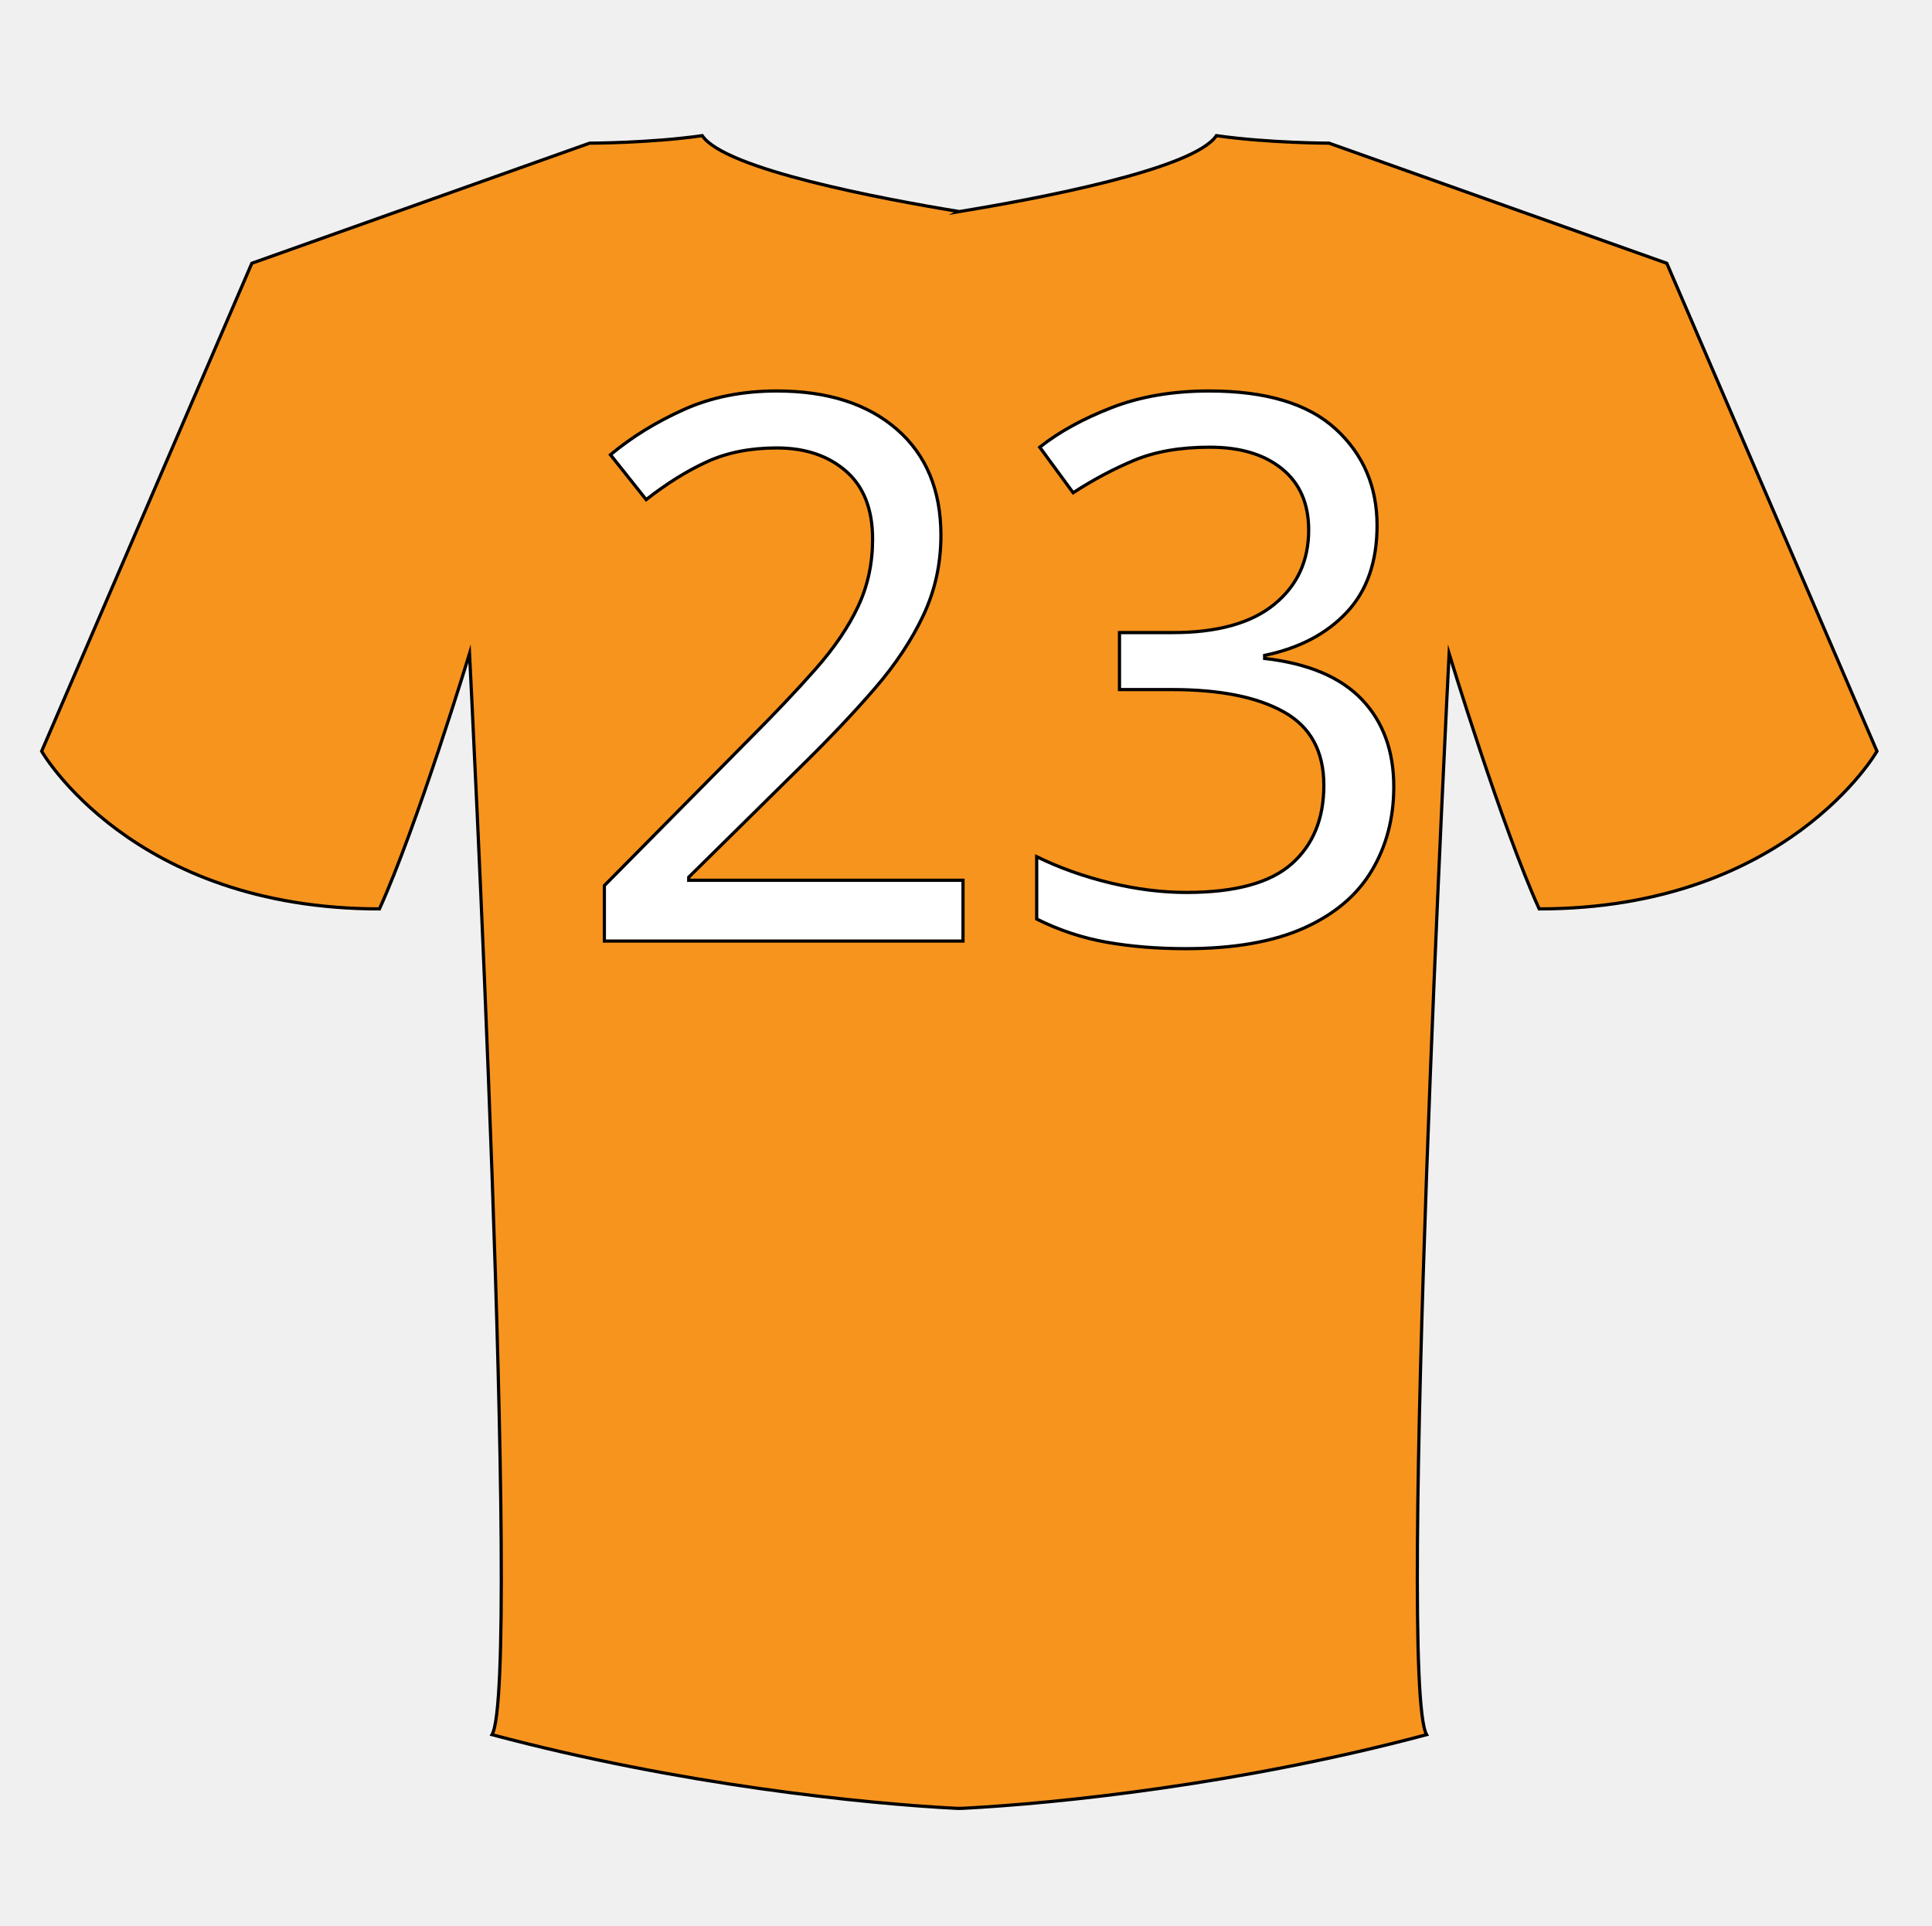
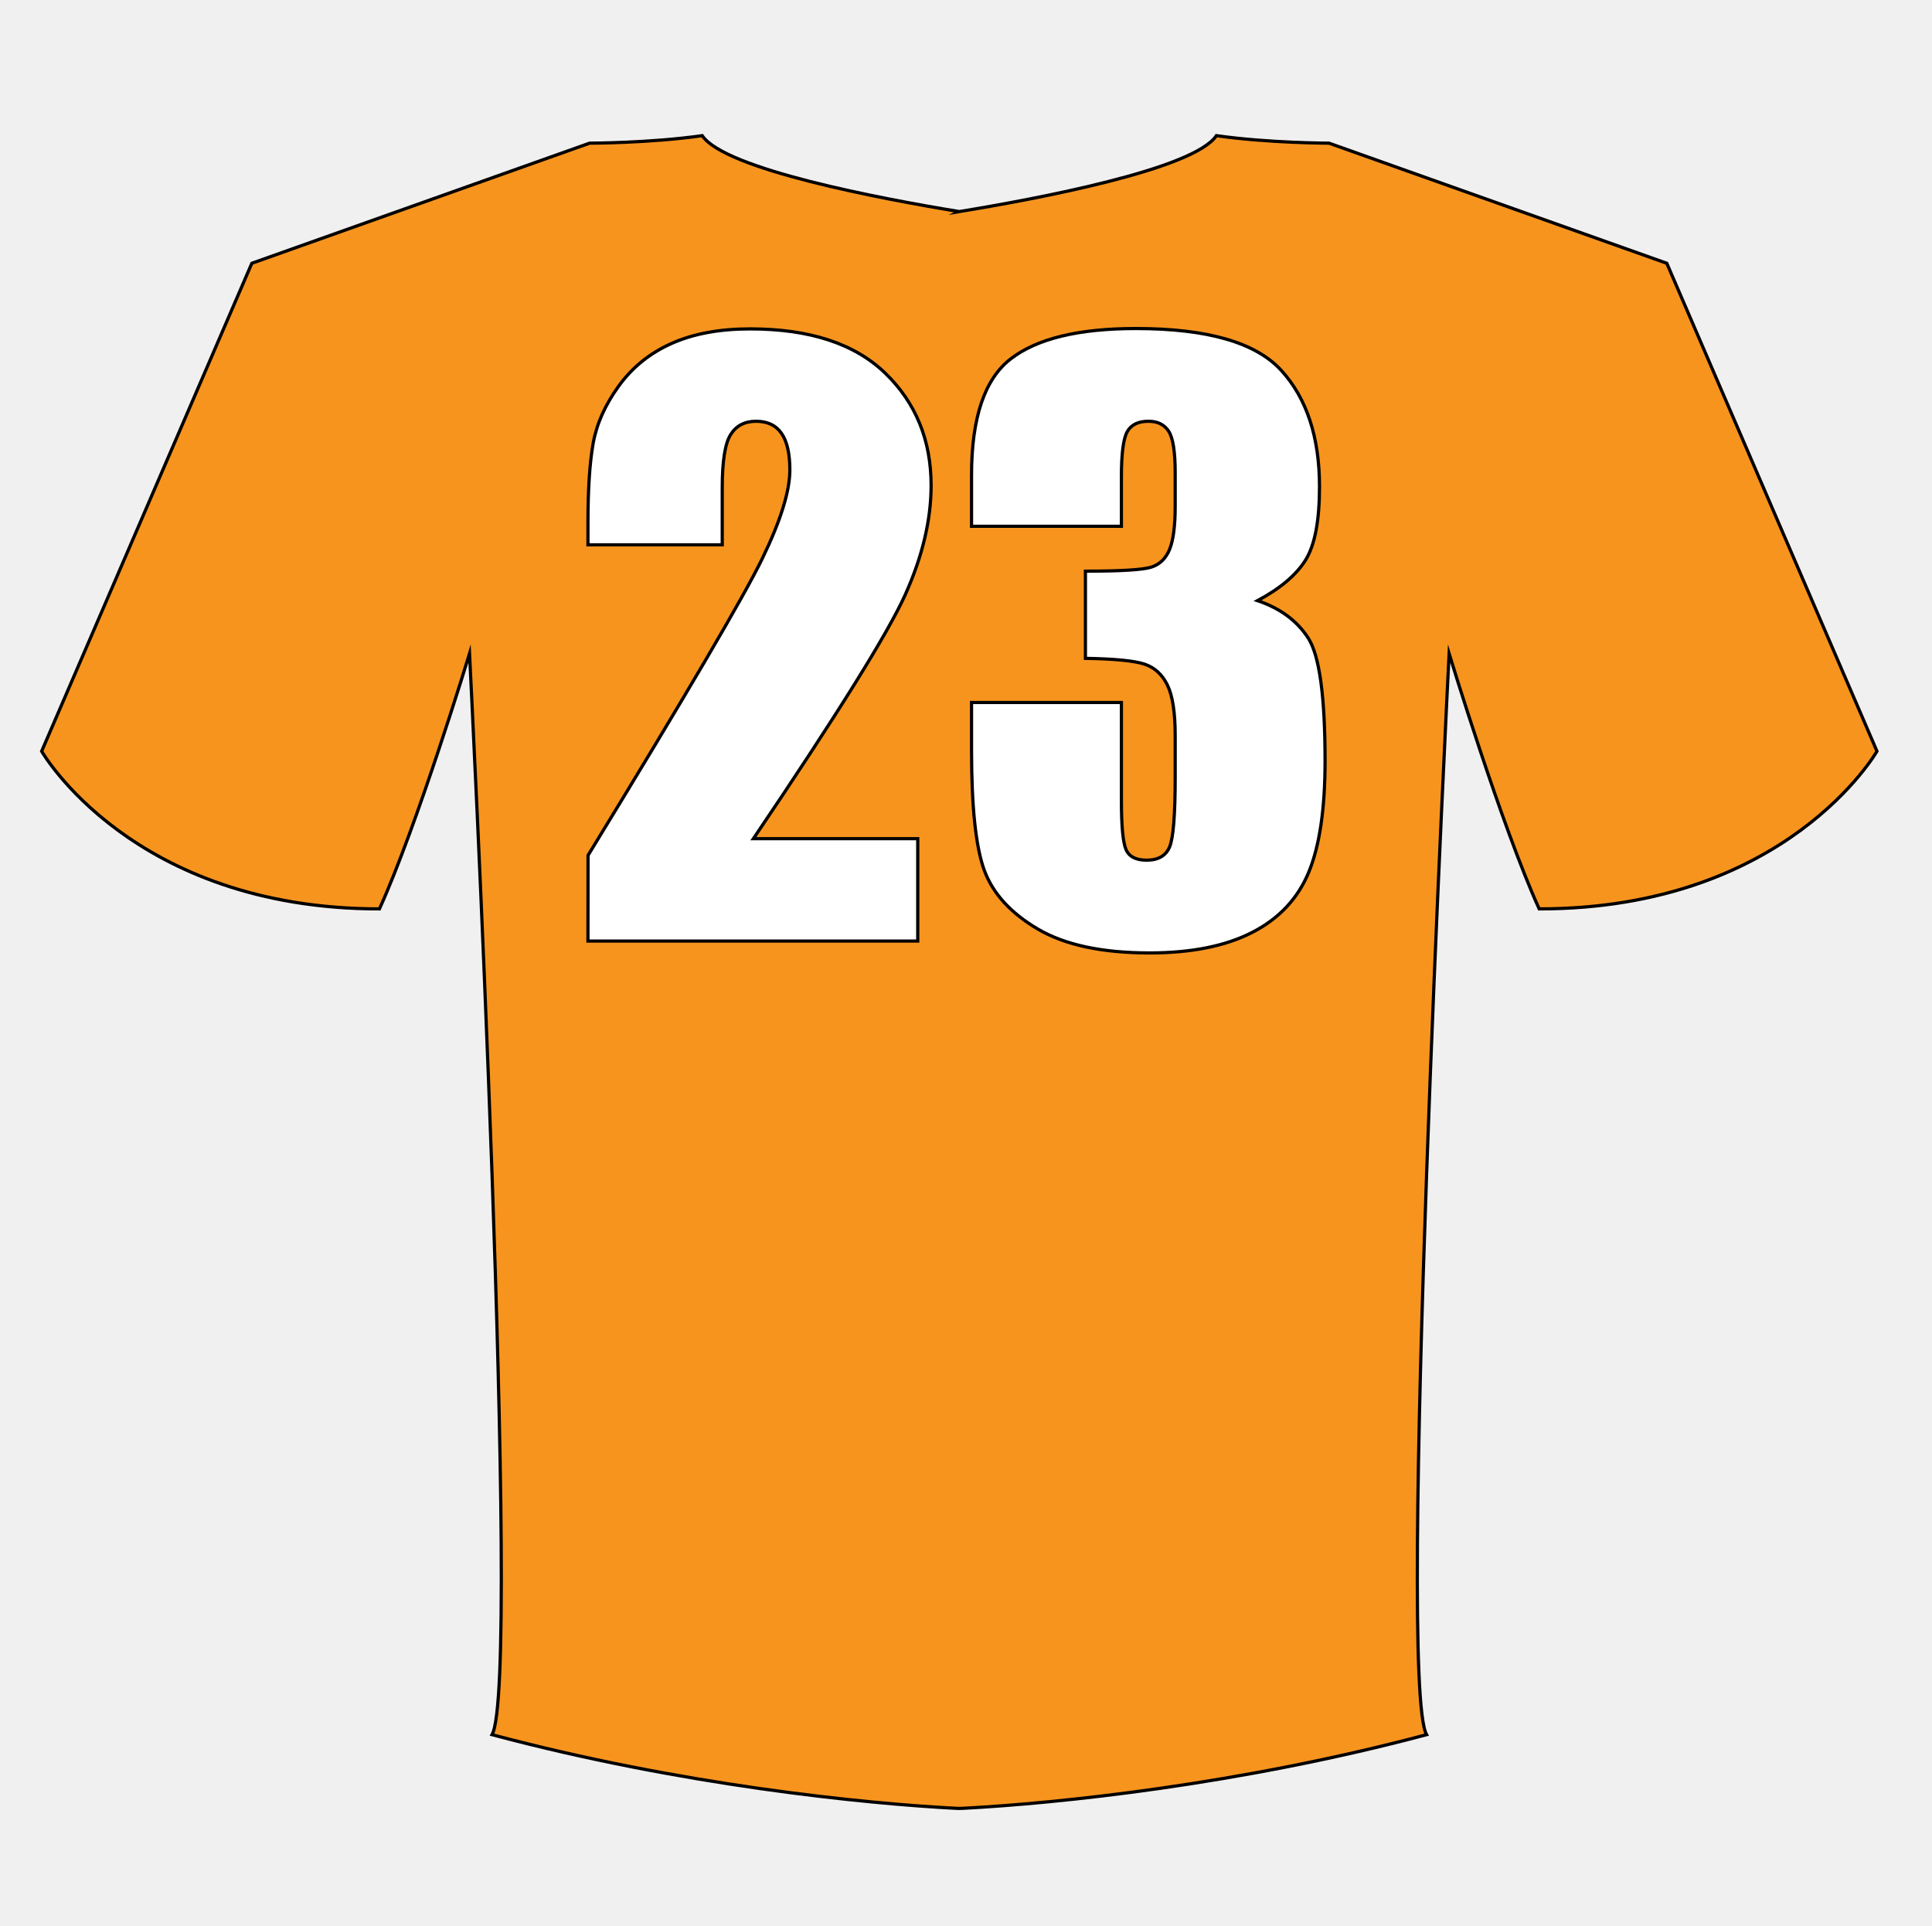
<svg xmlns="http://www.w3.org/2000/svg" version="1.1" x="0px" y="0px" width="603px" height="601px" viewBox="0 0 603 601" enable-background="new 0 0 603 601" xml:space="preserve">
  <g id="Layer_1" display="none">
    <path display="inline" fill="#E1F3F8" d="M495.154,64.301l92.81,479.313c0,26.028-21.103,47.135-47.131,47.135H61.519   c-26.028,0-47.131-21.106-47.131-47.135L94.547,64.301L83.418,64.39c-14.1,0-25.531-11.428-25.531-25.528l0,0   c0-14.098,11.431-25.529,25.531-25.529h422.863c14.103,0,25.526,11.431,25.526,25.529l0,0c0,14.1-11.424,25.528-25.526,25.528   l-8.591,0.022L495.154,64.301z" />
    <path display="inline" fill="#8DC63F" d="M526.509,233.992c-19.641-0.047-29.395-11.904-39.326-21.782   c-9.555,9.503-19.011,20.885-37.19,21.782c-19.646-0.047-29.399-11.904-39.327-21.782c-9.554,9.501-18.935,20.83-37.11,21.729   l-0.666,0.053c-19.646-0.047-29.399-11.904-39.327-21.782c-9.559,9.503-19.015,20.885-37.194,21.782   c-19.642-0.047-29.396-11.904-39.327-21.782c-9.554,9.501-18.931,20.83-37.105,21.729l-0.413,0.053   c-19.646-0.047-29.396-11.904-39.327-21.782c-9.556,9.503-19.015,20.885-37.19,21.782c-19.643-0.047-29.399-11.904-39.327-21.782   c-9.554,9.501-18.935,20.83-37.108,21.729l-1.291-0.398L13.424,543.614c0,26.028,21.1,47.135,47.131,47.135H539.87   c26.028,0,47.131-21.106,47.131-47.135l-59.977-309.731L526.509,233.992z" />
    <path display="inline" fill="none" stroke="#000000" stroke-miterlimit="10" d="M495.154,64.301l92.81,479.313   c0,26.028-21.103,47.135-47.131,47.135H61.519c-26.028,0-47.131-21.106-47.131-47.135L94.547,64.301L83.418,64.39   c-14.1,0-25.531-11.428-25.531-25.528l0,0c0-14.098,11.431-25.529,25.531-25.529h422.863c14.103,0,25.526,11.431,25.526,25.529l0,0   c0,14.1-11.424,25.528-25.526,25.528l-8.591,0.022L495.154,64.301z" />
    <path display="inline" fill="none" stroke="#000000" stroke-miterlimit="10" d="M527.295,233.992   c-19.646-0.047-29.399-11.904-39.327-21.782c-9.559,9.503-19.015,20.885-37.194,21.782c-19.642-0.047-29.396-11.904-39.327-21.782   c-9.554,9.501-18.935,20.83-37.105,21.729l-0.671,0.053c-19.646-0.047-29.399-11.904-39.331-21.782   c-9.555,9.503-19.011,20.885-37.187,21.782c-19.646-0.047-29.399-11.904-39.331-21.782c-9.554,9.501-18.935,20.83-37.11,21.729   l-0.408,0.053c-19.642-0.047-29.396-11.904-39.327-21.782c-9.554,9.503-19.013,20.885-37.19,21.782   c-19.643-0.047-29.397-11.904-39.327-21.782c-9.554,9.501-18.935,20.83-37.108,21.729" />
    <path display="inline" opacity="0.54" fill="#FFFFFF" d="M107.417,71.428L30.069,543.881c0,0-14.729,47.126,79.533,34.36   c-19.528-6.866-71.678-4.903-60.534-61.277c9.516-48.14,75.362-445.258,75.362-445.258s2.208-35.307-37.413-18.768   C100.918,54.019,108.918,59.667,107.417,71.428z" />
    <circle display="inline" fill="#FFFFFF" stroke="#E0E31C" stroke-miterlimit="10" cx="185.207" cy="339.646" r="38.293" />
    <path display="inline" fill="#FFFFFF" stroke="#E0E31C" stroke-miterlimit="10" d="M431.66,306.263   c0,15.187-12.308,27.49-27.494,27.49c-15.186,0-27.489-12.304-27.489-27.49c0-15.186,12.304-27.494,27.489-27.494   C419.353,278.769,431.66,291.077,431.66,306.263z" />
    <path display="inline" fill="#FFFFFF" stroke="#E0E31C" stroke-miterlimit="10" d="M373.728,348.975   c0,11.117-9.008,20.13-20.13,20.13c-11.113,0-20.125-9.013-20.125-20.13c0-11.118,9.012-20.126,20.125-20.126   C364.72,328.849,373.728,337.856,373.728,348.975z" />
    <circle display="inline" fill="#FFFFFF" stroke="#E0E31C" stroke-miterlimit="10" cx="261.304" cy="398.068" r="26.02" />
    <path display="inline" fill="#FFFFFF" stroke="#E0E31C" stroke-miterlimit="10" d="M302.052,308.719   c0,7.862-6.374,14.236-14.235,14.236c-7.862,0-14.24-6.374-14.24-14.236c0-7.861,6.378-14.24,14.24-14.24   C295.678,294.479,302.052,300.857,302.052,308.719z" />
    <path display="inline" fill="#FFFFFF" stroke="#E0E31C" stroke-miterlimit="10" d="M305.979,440.779   c0,7.054-5.717,12.766-12.761,12.766c-7.054,0-12.766-5.712-12.766-12.766c0-7.049,5.712-12.765,12.766-12.765   C300.262,428.015,305.979,433.73,305.979,440.779z" />
    <path display="inline" fill="#FFFFFF" stroke="#E0E31C" stroke-miterlimit="10" d="M336.417,463.361   c0,5.97-4.837,10.802-10.802,10.802c-5.961,0-10.803-4.832-10.803-10.802c0-5.961,4.842-10.798,10.803-10.798   C331.58,452.563,336.417,457.4,336.417,463.361z" />
    <path display="inline" fill="#FFFFFF" stroke="#E0E31C" stroke-miterlimit="10" d="M346.233,417.217   c0,8.675-7.031,15.71-15.706,15.71c-8.679,0-15.715-7.035-15.715-15.71s7.036-15.711,15.715-15.711   C339.202,401.506,346.233,408.542,346.233,417.217z" />
    <path display="inline" fill="#FFFFFF" stroke="#E0E31C" stroke-miterlimit="10" d="M415.95,467.292   c0,16.271-13.191,29.453-29.457,29.453s-29.458-13.183-29.458-29.453c0-16.27,13.192-29.457,29.458-29.457   S415.95,451.022,415.95,467.292z" />
    <circle display="inline" fill="#FFFFFF" stroke="#E0E31C" stroke-miterlimit="10" cx="261.304" cy="98.749" r="26.02" />
    <path display="inline" fill="#FFFFFF" stroke="#E0E31C" stroke-miterlimit="10" d="M305.979,141.46   c0,7.051-5.717,12.766-12.761,12.766c-7.054,0-12.766-5.714-12.766-12.766c0-7.049,5.712-12.763,12.766-12.763   C300.262,128.697,305.979,134.412,305.979,141.46z" />
    <path display="inline" fill="#FFFFFF" stroke="#E0E31C" stroke-miterlimit="10" d="M336.417,164.044   c0,5.965-4.837,10.802-10.802,10.802c-5.961,0-10.803-4.837-10.803-10.802c0-5.963,4.842-10.8,10.803-10.8   C331.58,153.244,336.417,158.081,336.417,164.044z" />
    <path display="inline" fill="#FFFFFF" stroke="#E0E31C" stroke-miterlimit="10" d="M346.233,117.897   c0,8.674-7.031,15.708-15.706,15.708c-8.679,0-15.715-7.034-15.715-15.708c0-8.677,7.036-15.71,15.715-15.71   C339.202,102.187,346.233,109.22,346.233,117.897z" />
    <path display="inline" fill="#FFFFFF" stroke="#E0E31C" stroke-miterlimit="10" d="M415.95,167.973   c0,16.268-13.191,29.455-29.457,29.455s-29.458-13.188-29.458-29.455c0-16.27,13.192-29.458,29.458-29.458   S415.95,151.703,415.95,167.973z" />
    <path display="inline" opacity="0.66" fill="#FFFFFF" d="M70.046,31.171c0,0,6.874-9.45,12.766-10.8   c5.89-1.351,424.175,0,424.175,0s16.395,0.704,15.706,16.201c-7.746-8.248-3.927-14.851-437.918-10.8   C79.072,24.941,70.046,31.171,70.046,31.171z" />
  </g>
  <g id="Layer_2" display="none">
    <g display="inline">
      <g>
        <path fill="#D1D3D4" stroke="#808285" stroke-miterlimit="10" d="M438.515,200.265l93.531,73.69     c0,0,91.502-128.504,37.971-258.32l0,0c-139.061-25.566-241.058,98.322-241.058,98.322l87.72,69.108" />
        <line fill="#939598" stroke="#808285" stroke-miterlimit="10" x1="570.017" y1="15.635" x2="451.029" y2="167.242" />
        <polygon fill="#8B5E3C" points="150.676,576.076 122.762,554.084 415.662,182.308 454.961,161.863 443.58,204.295    " />
        <path fill="#8B5E3C" d="M165.127,579.607c-10.624,13.489-30.164,15.806-43.642,5.183c-13.484-10.625-15.801-30.159-5.182-43.644     c10.624-13.483,30.163-15.801,43.643-5.182C173.43,546.589,175.747,566.128,165.127,579.607z" />
      </g>
      <g>
        <polygon fill="#8B5E3C" points="511.895,553.959 474.918,583.437 86.628,96.244 123.61,66.773    " />
        <g>
          <polyline fill="#6D6E71" points="13.543,172.128 9.132,186.786 75.959,270.63 92.321,270.584     " />
          <polyline fill="#6D6E71" points="211.658,14.41 226.925,13.38 293.752,97.226 290.059,113.163     " />
          <polygon fill="#BCBEC0" points="290.21,113.065 92.133,270.929 13.507,172.204 211.585,14.335     " />
          <polygon fill="#D1D3D4" points="290.059,113.163 92.16,270.89 78.048,253.183 275.947,95.462     " />
          <rect x="-7.107" y="90.764" transform="matrix(0.782 -0.6233 0.6233 0.782 -37.5919 96.6853)" fill="#D1D3D4" width="253.063" height="22.639" />
        </g>
        <path fill="#8B5E3C" d="M131.902,63.873c2.43,3.046,1.927,7.481-1.12,9.909L90.564,105.84c-3.048,2.424-7.486,1.925-9.912-1.119     l0,0c-2.425-3.049-1.923-7.484,1.125-9.912l40.219-32.058C125.039,60.325,129.473,60.827,131.902,63.873L131.902,63.873z" />
        <path fill="#8B5E3C" d="M518.126,548.467c2.429,3.044,1.927,7.481-1.121,9.91l-40.218,32.056     c-3.048,2.426-7.486,1.924-9.911-1.124l0,0c-2.431-3.04-1.928-7.478,1.116-9.907l40.222-32.055     C511.258,544.921,515.696,545.419,518.126,548.467L518.126,548.467z" />
      </g>
    </g>
  </g>
  <g id="Layer_3">
    <g>
      <path fill="#F7941E" stroke="#000000" stroke-miterlimit="10" d="M300.562,564.339c29.662-1.552,86.372-7.425,144.694-22.978    c-9.375-16.402,7.029-337.373,7.029-337.373s16.398,53.889,28.112,79.659c77.313,0,105.426-49.2,105.426-49.2L520.229,82.163    L414.8,44.676c0,0-18.746,0-35.147-2.343c-7.026,10.542-56.23,19.768-80.393,23.721l0.072-0.036    c-24.241-3.974-73.157-13.177-80.159-23.685c-16.401,2.343-35.143,2.343-35.143,2.343L78.601,82.163l-65.6,152.285    c0,0,28.117,49.2,105.433,49.2c11.704-25.771,28.113-79.659,28.113-79.659s16.401,320.97,7.022,337.373    c58.822,15.686,116.006,21.526,145.448,23.014L300.562,564.339z" />
-       <rect x="177.254" y="106.123" fill="none" width="258.484" height="208.385" />
-       <text transform="matrix(1 0 0 1 177.2534 293.687)" fill="#FFFFFF" stroke="#000000" font-family="'Impact'" font-size="237.127">23</text>
+       <g>
+         <path fill="#FFFFFF" stroke="#000000" d="M286.438,261.73v31.957H183.506l0.029-26.746c30.489-49.863,48.61-80.72,54.362-92.57     c5.748-11.848,8.625-21.091,8.625-27.73c0-5.095-0.871-8.896-2.609-11.405c-1.74-2.507-4.387-3.763-7.941-3.763     c-3.557,0-6.203,1.39-7.941,4.168c-1.74,2.779-2.609,8.298-2.609,16.557v17.831h-41.914v-6.832     c0-10.497,0.539-18.775,1.621-24.836c1.08-6.059,3.743-12.021,7.989-17.889c4.245-5.865,9.764-10.305,16.558-13.315     c6.791-3.011,14.936-4.516,24.43-4.516c18.602,0,32.67,4.613,42.203,13.836c9.533,9.225,14.301,20.899,14.301,35.025     c0,10.73-2.684,22.077-8.049,34.041c-5.367,11.965-21.172,37.36-47.416,76.186H286.438z" />
+         <path fill="#FFFFFF" stroke="#000000" d="M392.497,187.455c7.101,2.396,12.389,6.314,15.862,11.759     c3.474,5.446,5.211,18.208,5.211,38.287c0,14.905-1.699,26.471-5.095,34.695c-3.397,8.224-9.263,14.48-17.6,18.766     c-8.336,4.286-19.028,6.43-32.072,6.43c-14.82,0-26.457-2.489-34.909-7.468c-8.452-4.979-14.01-11.075-16.673-18.294     c-2.663-7.216-3.994-19.741-3.994-37.572v-14.821h46.776v30.452c0,8.105,0.481,13.257,1.447,15.457     c0.965,2.2,3.106,3.3,6.427,3.3c3.627,0,6.021-1.389,7.179-4.168c1.157-2.779,1.736-10.034,1.736-21.768v-12.968     c0-7.179-0.811-12.427-2.432-15.747c-1.621-3.318-4.015-5.5-7.179-6.542c-3.166-1.042-9.302-1.639-18.409-1.795V178.25     c11.115,0,17.984-0.423,20.609-1.274c2.623-0.849,4.516-2.701,5.674-5.558c1.157-2.855,1.736-7.333,1.736-13.431v-10.42     c0-6.56-0.677-10.884-2.026-12.968c-1.352-2.084-3.455-3.126-6.31-3.126c-3.242,0-5.462,1.1-6.658,3.3     c-1.197,2.2-1.795,6.889-1.795,14.068v15.399h-46.776v-15.978c0-17.907,4.09-30.006,12.273-36.299     c8.181-6.29,21.188-9.436,39.019-9.436c22.307,0,37.437,4.358,45.388,13.074c7.949,8.717,11.926,20.827,11.926,36.331     c0,10.491-1.429,18.07-4.284,22.737C404.692,179.337,399.676,183.598,392.497,187.455z" />
+       </g>
    </g>
  </g>
  <g id="Layer_4" display="none">
    <g display="inline">
      <path fill="#9F1D20" d="M357.631,46.838c0,0,11.25-28.14,21.383-28.14c10.13,0,46.151,41.646,46.151,41.646L357.631,71.6V46.838z" />
      <path fill="#C2B59B" stroke="#000000" stroke-miterlimit="10" d="M551.223,536.329c0,49.649-2.246,54.151-54.15,54.151H160.656    l-20.258-13.507L119.14,590.48c-29.905,0-54.154-24.244-54.154-54.151V94.236c0-29.905,24.25-54.15,54.154-54.15l24.638,13.509    l22.508-13.509h330.787c53.024,0,54.15,1.125,54.15,54.15V536.329z" />
      <path fill="#754C29" stroke="#000000" stroke-miterlimit="10" d="M140.398,576.974L119.14,590.48    c-29.905,0-54.154-24.244-54.154-54.151V94.236c0-29.905,24.25-54.15,54.154-54.15l24.638,13.509" />
      <path fill="#BE1E2D" stroke="#000000" stroke-miterlimit="10" d="M364.381,34.425c0,0,5.634-22.51,29.267-22.51    c23.638,0,66.409,0,66.409,0s16.882,10.127,16.882,21.383s0,175.59,0,175.59l-46.717-46.71l-45.583,45.583V41.18    C384.639,41.18,380.143,17.542,364.381,34.425z" />
-       <rect x="161.329" y="282.666" fill="none" width="383.66" height="129.432" />
-       <text transform="matrix(1 0 0 1 161.3286 370.6191)" fill="#FFFFFF" stroke="#754C29" stroke-miterlimit="10" font-family="'Impact'" font-size="111.194">WEB 101</text>
+       <g>
+         <path fill="#FFFFFF" stroke="#754C29" stroke-miterlimit="10" d="M251.945,282.717l-10.178,87.902h-28.538     c-2.613-13.505-4.918-28.87-6.918-46.096c-0.912,7.386-3.037,22.751-6.375,46.096h-28.375l-10.232-87.902h22.206l2.416,30.67     l2.335,29.651c0.843-15.345,2.95-35.451,6.32-60.321h23.736c0.315,2.571,1.146,12.235,2.493,28.993l2.525,33.445     c1.299-21.278,3.426-42.091,6.378-62.438H251.945z" />
+         <path fill="#FFFFFF" stroke="#754C29" stroke-miterlimit="10" d="M256.452,282.717h38.114v17.591h-15.256v16.668h14.279v16.723     h-14.279v19.329h16.776v17.591h-39.635V282.717z" />
+         <path fill="#FFFFFF" stroke="#754C29" stroke-miterlimit="10" d="M302.656,282.717h22.804c7.202,0,12.659,0.561,16.37,1.683     c3.709,1.121,6.705,3.391,8.985,6.809c2.28,3.419,3.42,8.925,3.42,16.521c0,5.137-0.806,8.718-2.416,10.743     c-1.61,2.026-4.787,3.581-9.528,4.666c5.284,1.195,8.868,3.178,10.75,5.949c1.882,2.771,2.823,7.018,2.823,12.739v8.148     c0,5.94-0.679,10.341-2.035,13.201c-1.357,2.861-3.521,4.816-6.488,5.867c-2.969,1.05-9.05,1.575-18.243,1.575h-26.441V282.717z      M325.515,297.756v19.546c0.977-0.036,1.737-0.055,2.28-0.055c2.243,0,3.673-0.552,4.289-1.656     c0.615-1.104,0.923-4.262,0.923-9.474c0-2.75-0.254-4.678-0.76-5.782c-0.508-1.104-1.168-1.8-1.982-2.09     C329.45,297.956,327.867,297.793,325.515,297.756z M325.515,330.984v24.596c3.221-0.109,5.274-0.615,6.162-1.521     c0.887-0.904,1.33-3.131,1.33-6.679v-8.198c0-3.764-0.398-6.044-1.194-6.841C331.016,331.546,328.916,331.093,325.515,330.984z" />
+         <path fill="#FFFFFF" stroke="#754C29" stroke-miterlimit="10" d="M416.837,282.717v87.902h-21.935v-47.127     c0-6.805-0.163-10.895-0.489-12.271c-0.325-1.375-1.222-2.416-2.688-3.122s-4.732-1.059-9.8-1.059h-2.172v-10.249     c10.605-2.282,18.658-6.974,24.161-14.076H416.837z" />
+         <path fill="#FFFFFF" stroke="#754C29" stroke-miterlimit="10" d="M477.104,312.47v29.319c0,6.66-0.362,11.51-1.086,14.551     c-0.725,3.04-2.226,5.883-4.506,8.524c-2.28,2.643-5.032,4.543-8.253,5.7c-3.223,1.158-6.823,1.738-10.805,1.738     c-5.249,0-9.61-0.607-13.085-1.819s-6.244-3.104-8.307-5.674c-2.063-2.569-3.529-5.275-4.398-8.117     c-0.868-2.841-1.303-7.356-1.303-13.546V312.47c0-8.071,0.696-14.116,2.09-18.134s4.162-7.239,8.308-9.665     c4.144-2.424,9.166-3.638,15.066-3.638c4.813,0,9.121,0.842,12.922,2.525s6.642,3.738,8.524,6.162     c1.882,2.426,3.157,5.158,3.828,8.199C476.769,300.96,477.104,305.811,477.104,312.47z M455.169,305.086     c0-4.669-0.227-7.592-0.679-8.769c-0.453-1.176-1.512-1.764-3.177-1.764c-1.628,0-2.706,0.624-3.23,1.873     c-0.524,1.249-0.787,4.136-0.787,8.66v42.893c0,5.104,0.244,8.181,0.733,9.229c0.488,1.051,1.547,1.575,3.176,1.575     s2.696-0.615,3.203-1.846s0.761-4,0.761-8.308V305.086z" />
+         <path fill="#FFFFFF" stroke="#754C29" stroke-miterlimit="10" d="M518.802,282.717v87.902h-21.935v-47.127     c0-6.805-0.163-10.895-0.489-12.271c-0.325-1.375-1.222-2.416-2.688-3.122s-4.732-1.059-9.8-1.059h-2.172v-10.249     c10.605-2.282,18.658-6.974,24.161-14.076H518.802z" />
+       </g>
    </g>
  </g>
</svg>
